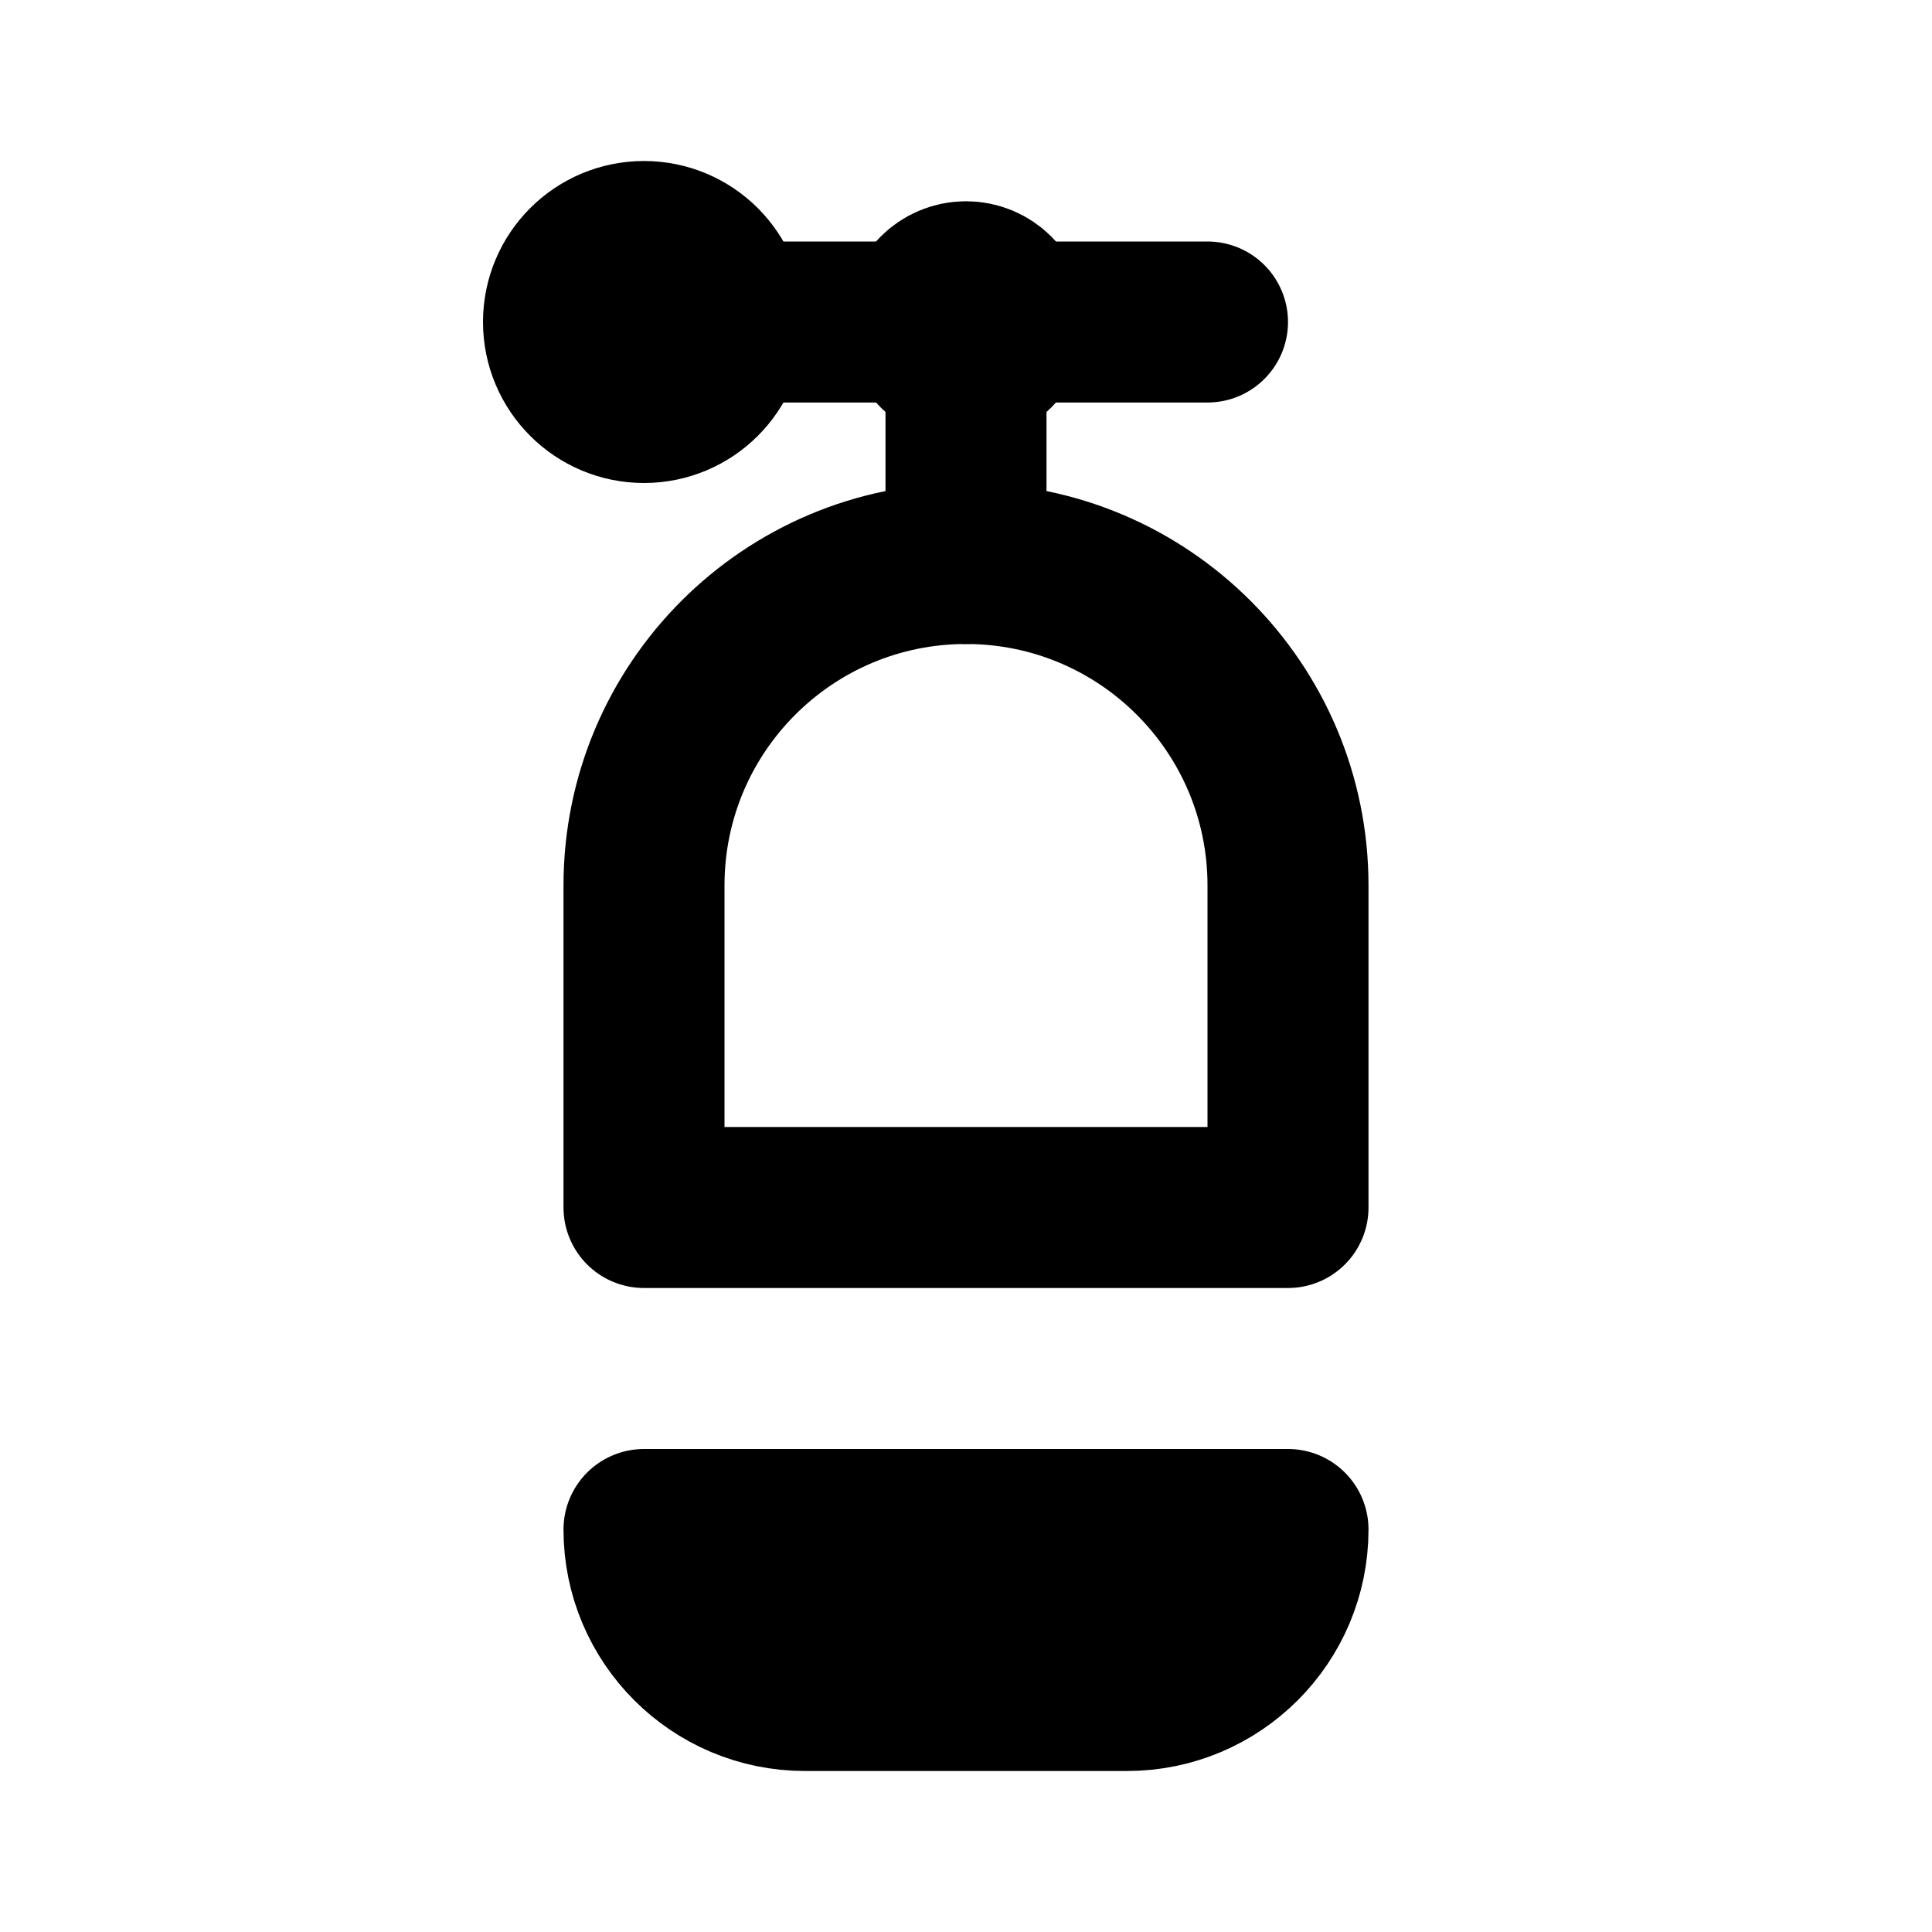
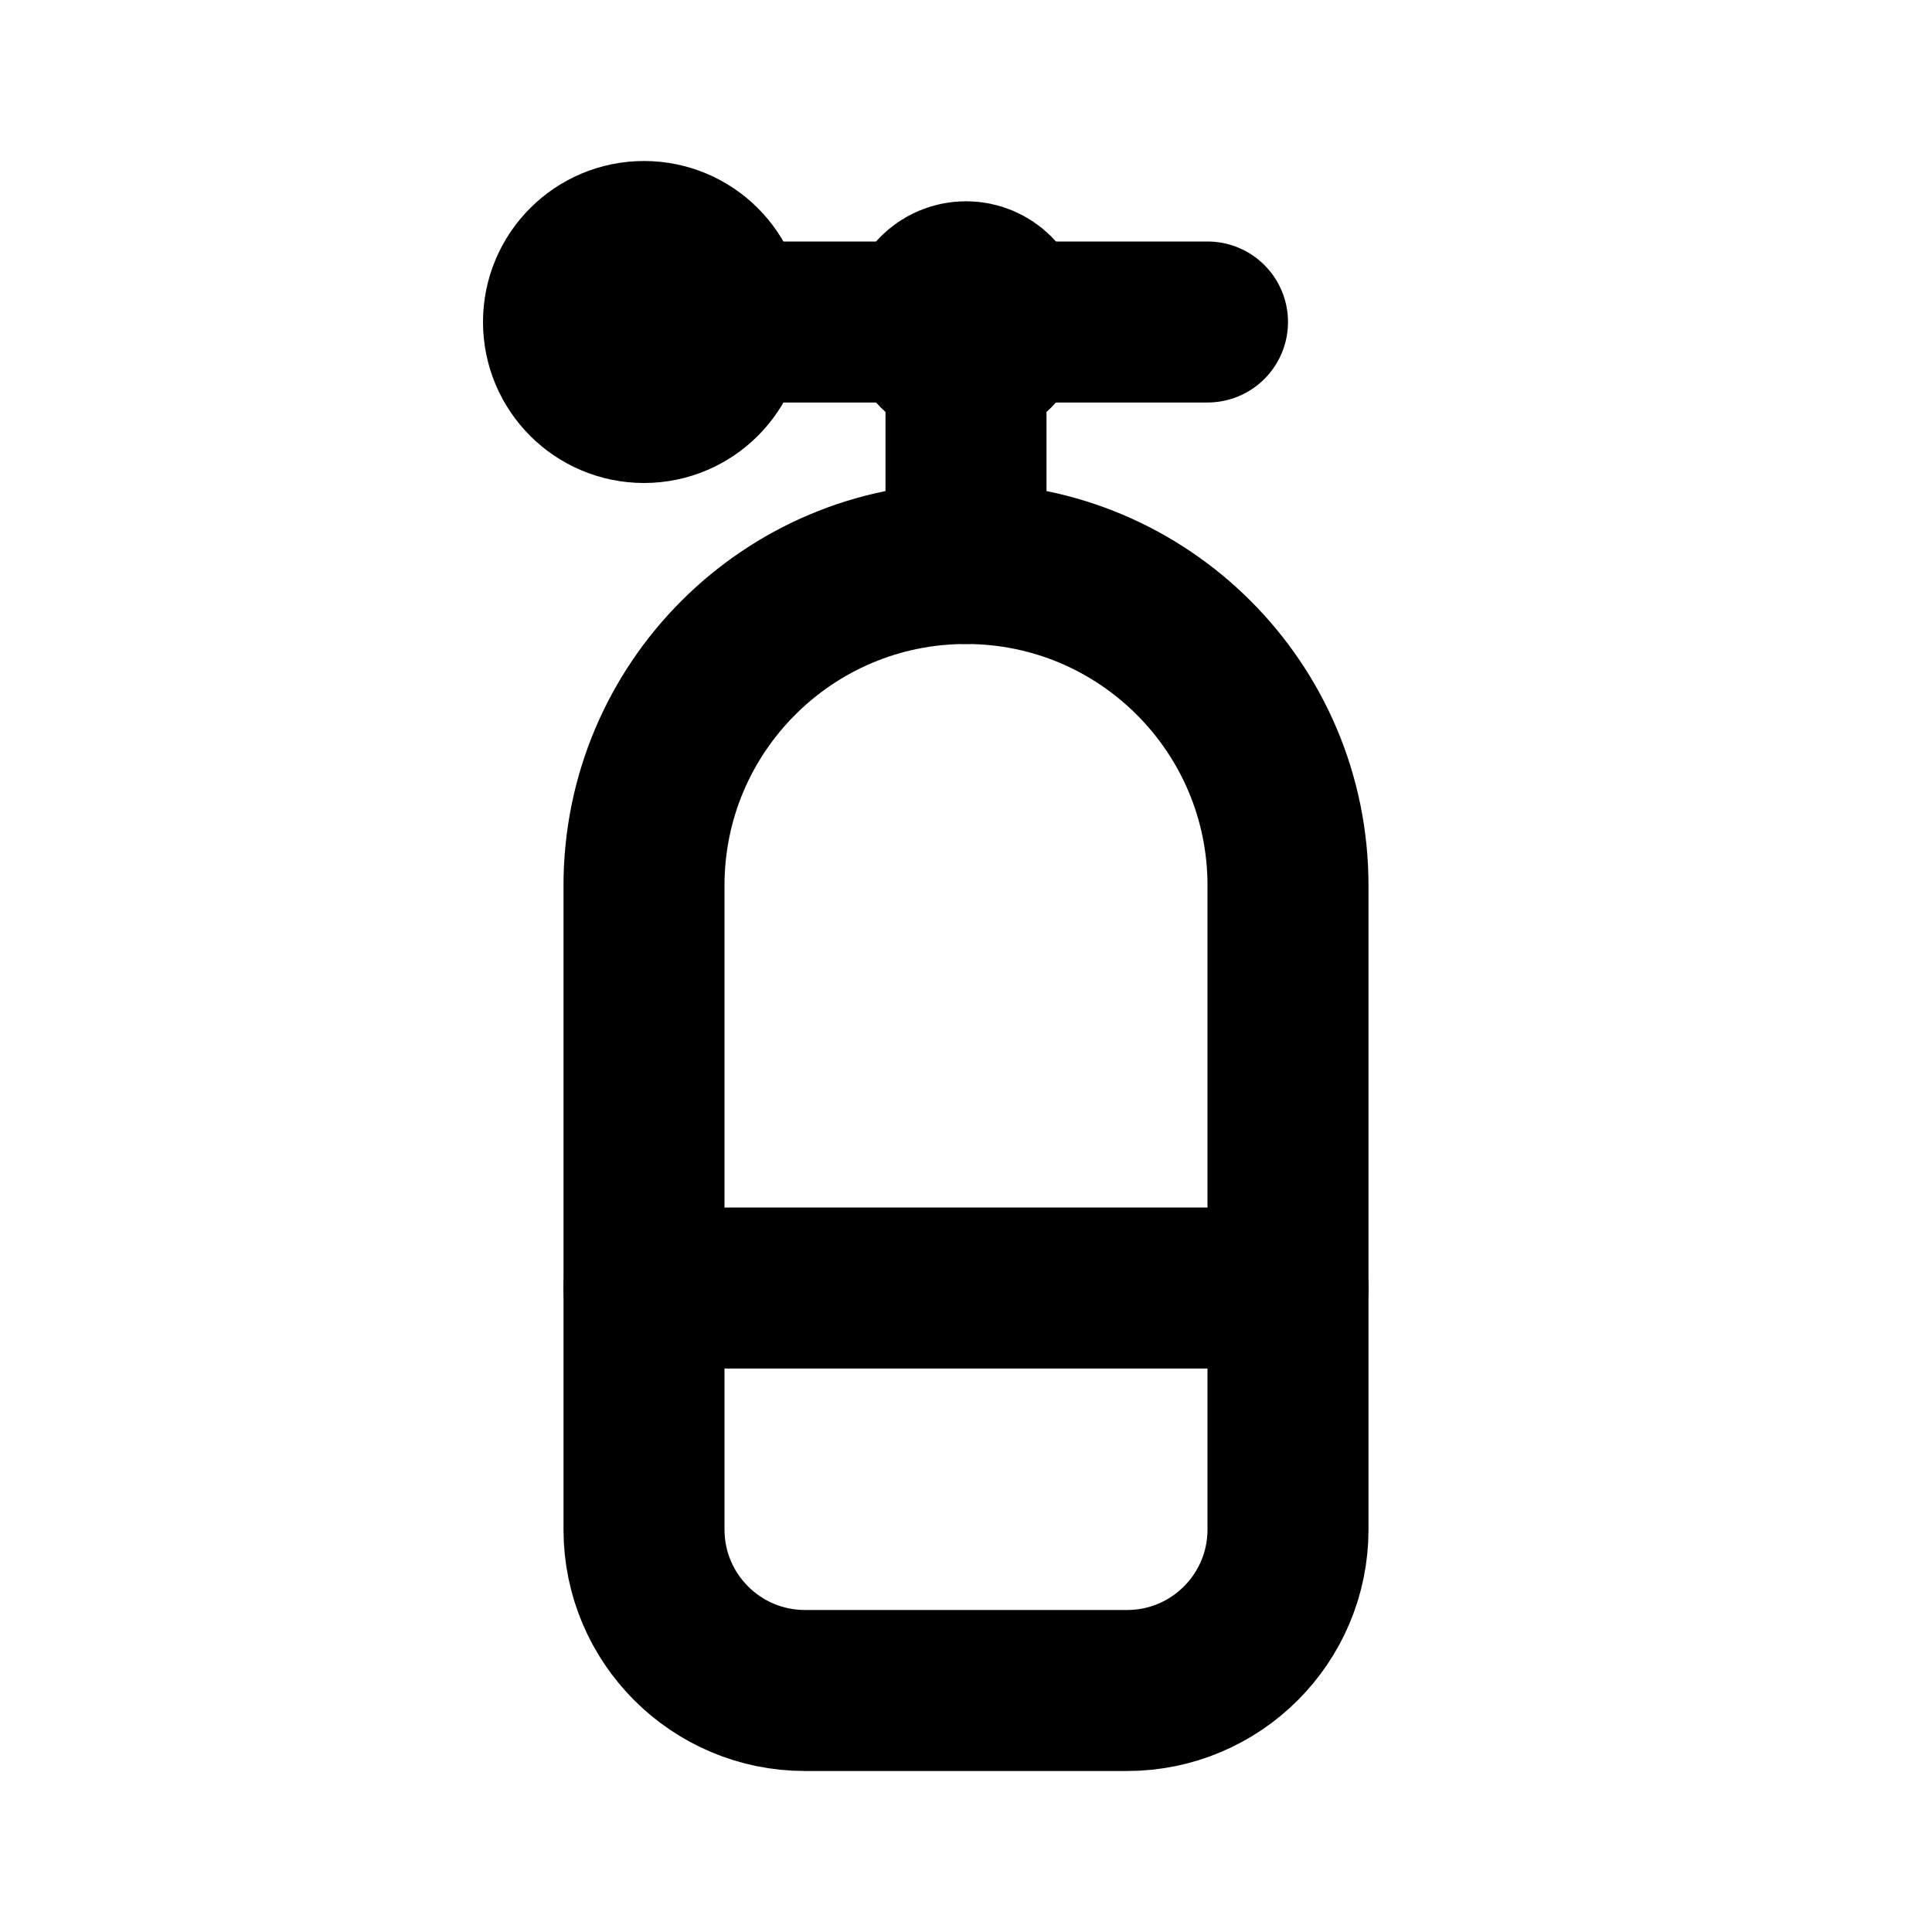
<svg xmlns="http://www.w3.org/2000/svg" width="24" height="24" viewBox="0 0 24 24" fill="none" stroke="currentColor" stroke-width="2" stroke-linecap="round" stroke-linejoin="round">
-   <path d="M8 15v-4a4 4 0 1 1 8 0v4H8Z" />
-   <path d="M16 19H8a2 2 0 0 0 2 2h4a2 2 0 0 0 2-2Z" />
+   <path d="M8 11a4 4 0 1 1 8 0v5h-8z" />
+   <path d="M8 16v3a2 2 0 0 0 2 2h4a2 2 0 0 0 2 -2v-3" />
  <path d="M9 4h6" />
-   <path d="M12 7V4" />
-   <circle cx="8" cy="4" r="1" />
-   <circle cx="12" cy="4" r=".5" />
+   <path d="M12 7v-3" />
+   <path d="M8 4m-1 0a1 1 0 1 0 2 0a1 1 0 1 0 -2 0" />
+   <circle cx="12" cy="4" r=".5" fill="currentColor" />
</svg>
